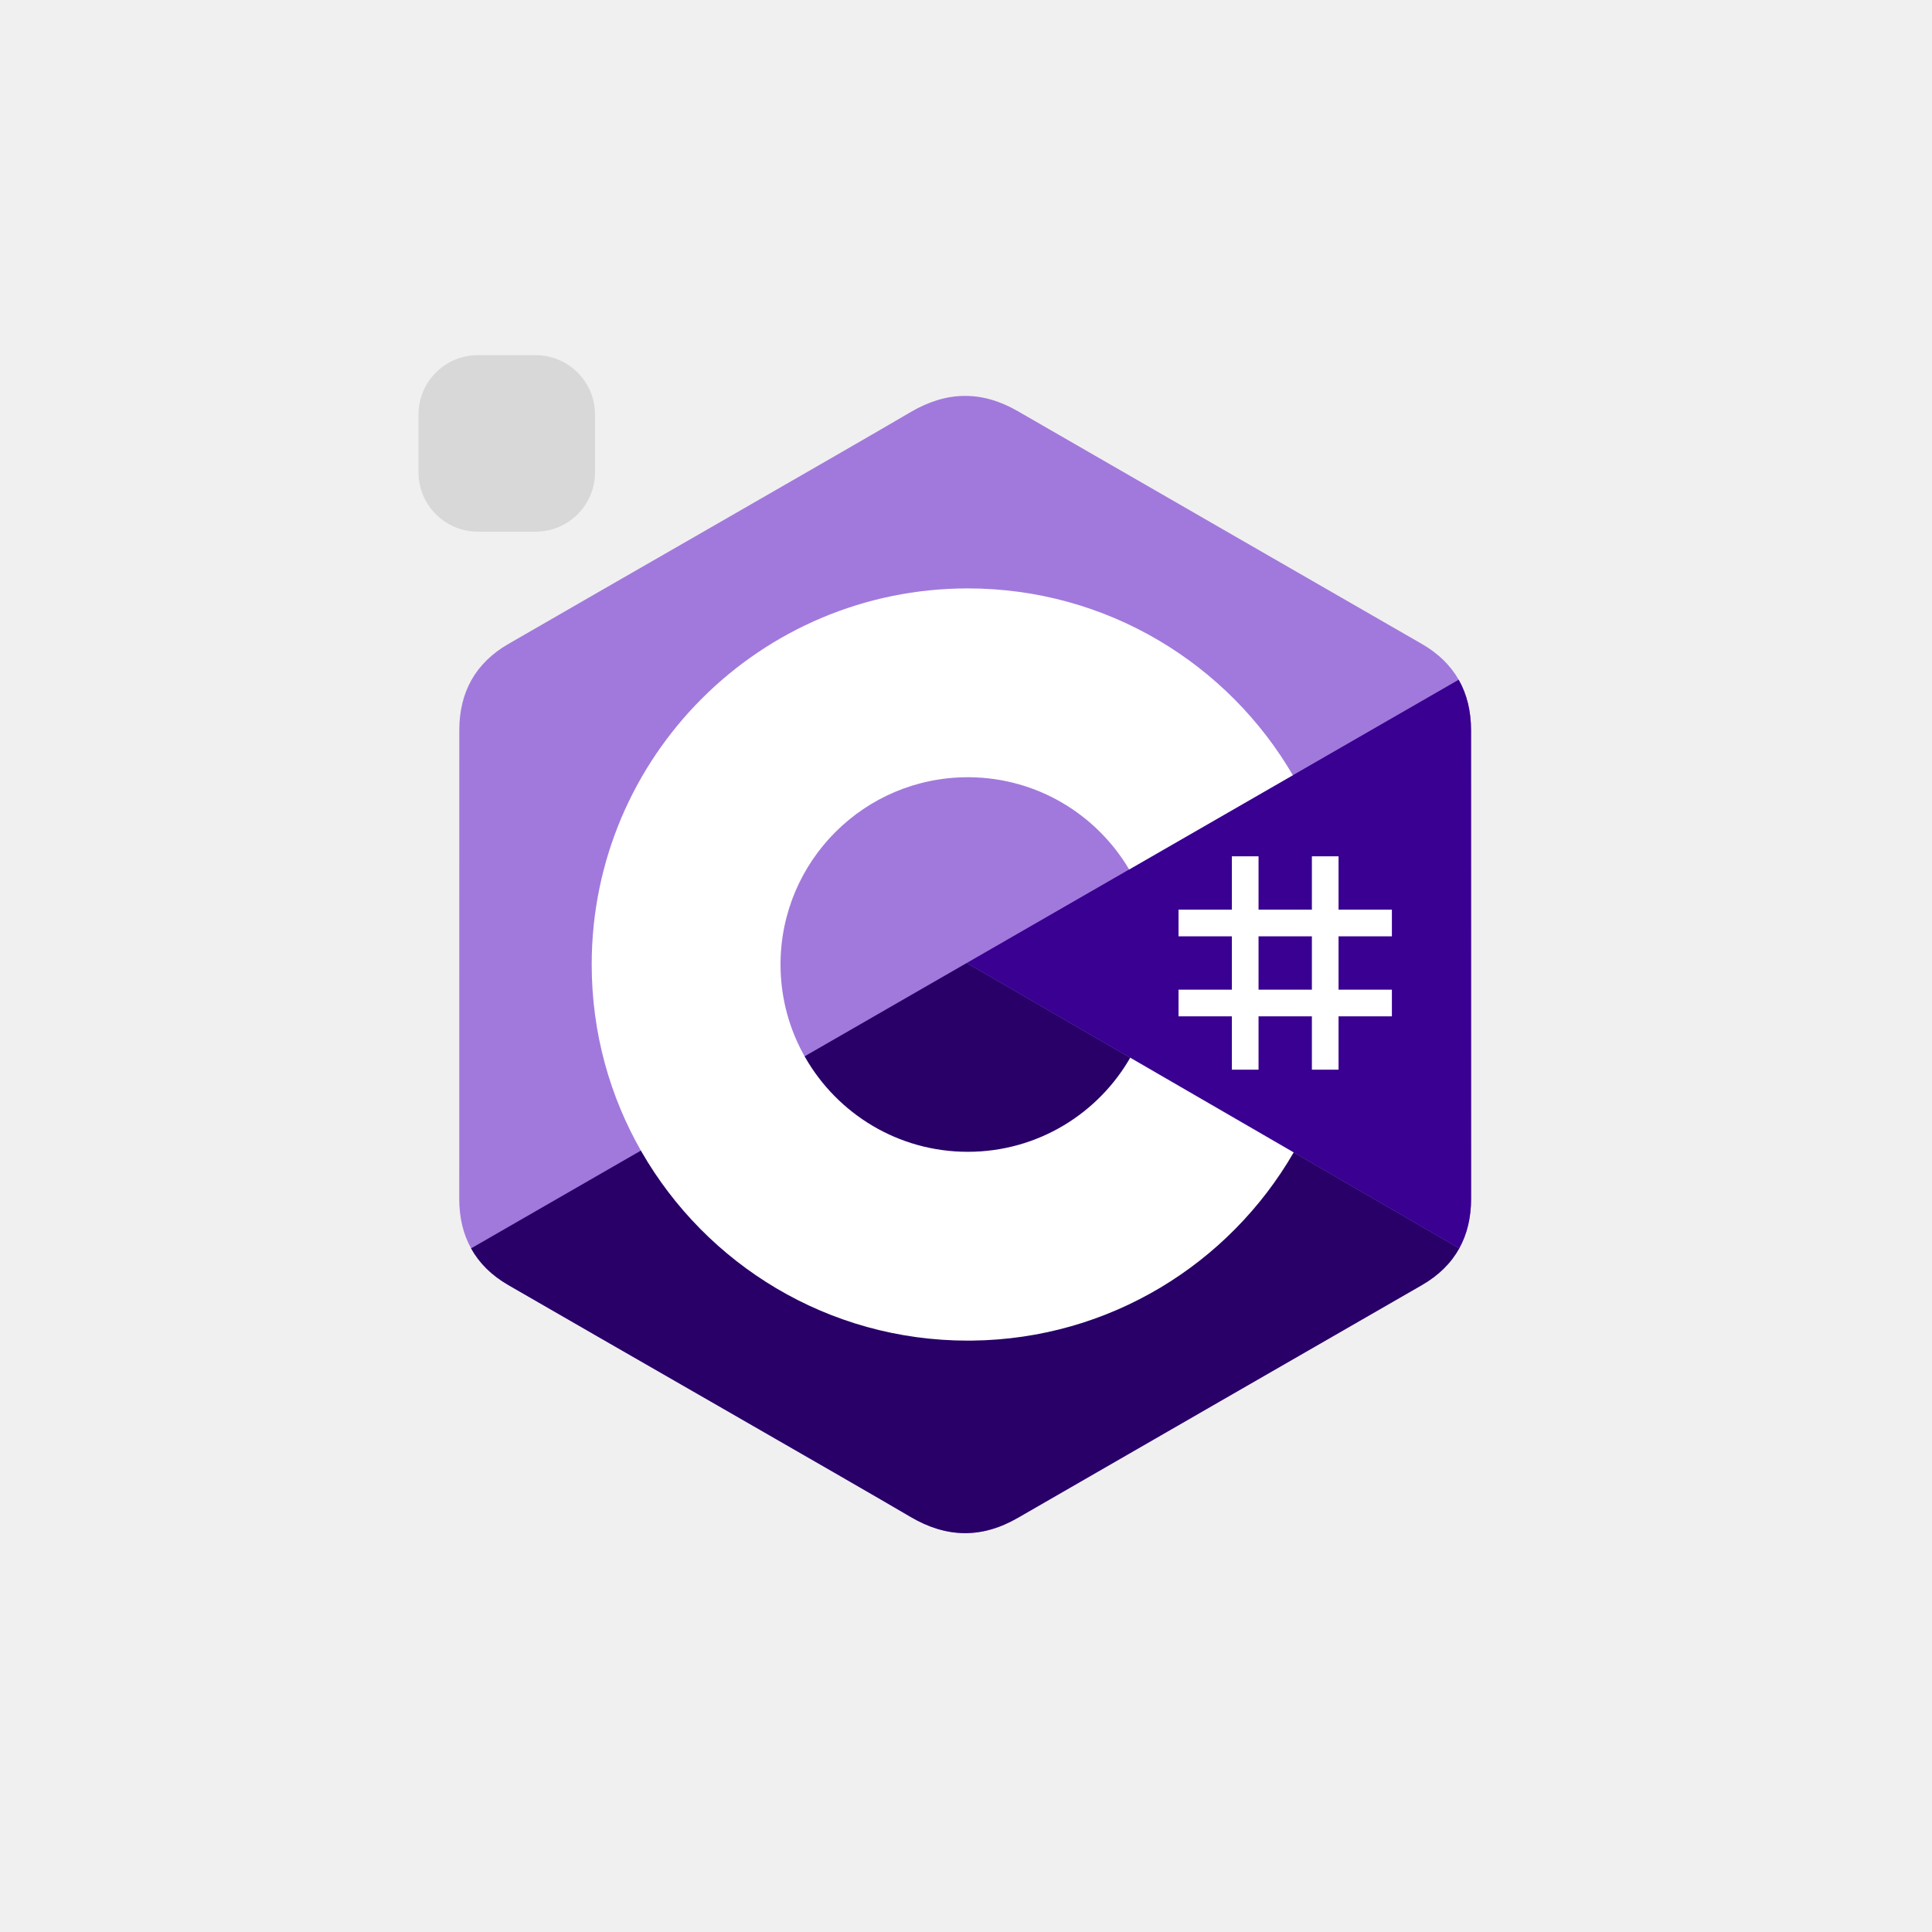
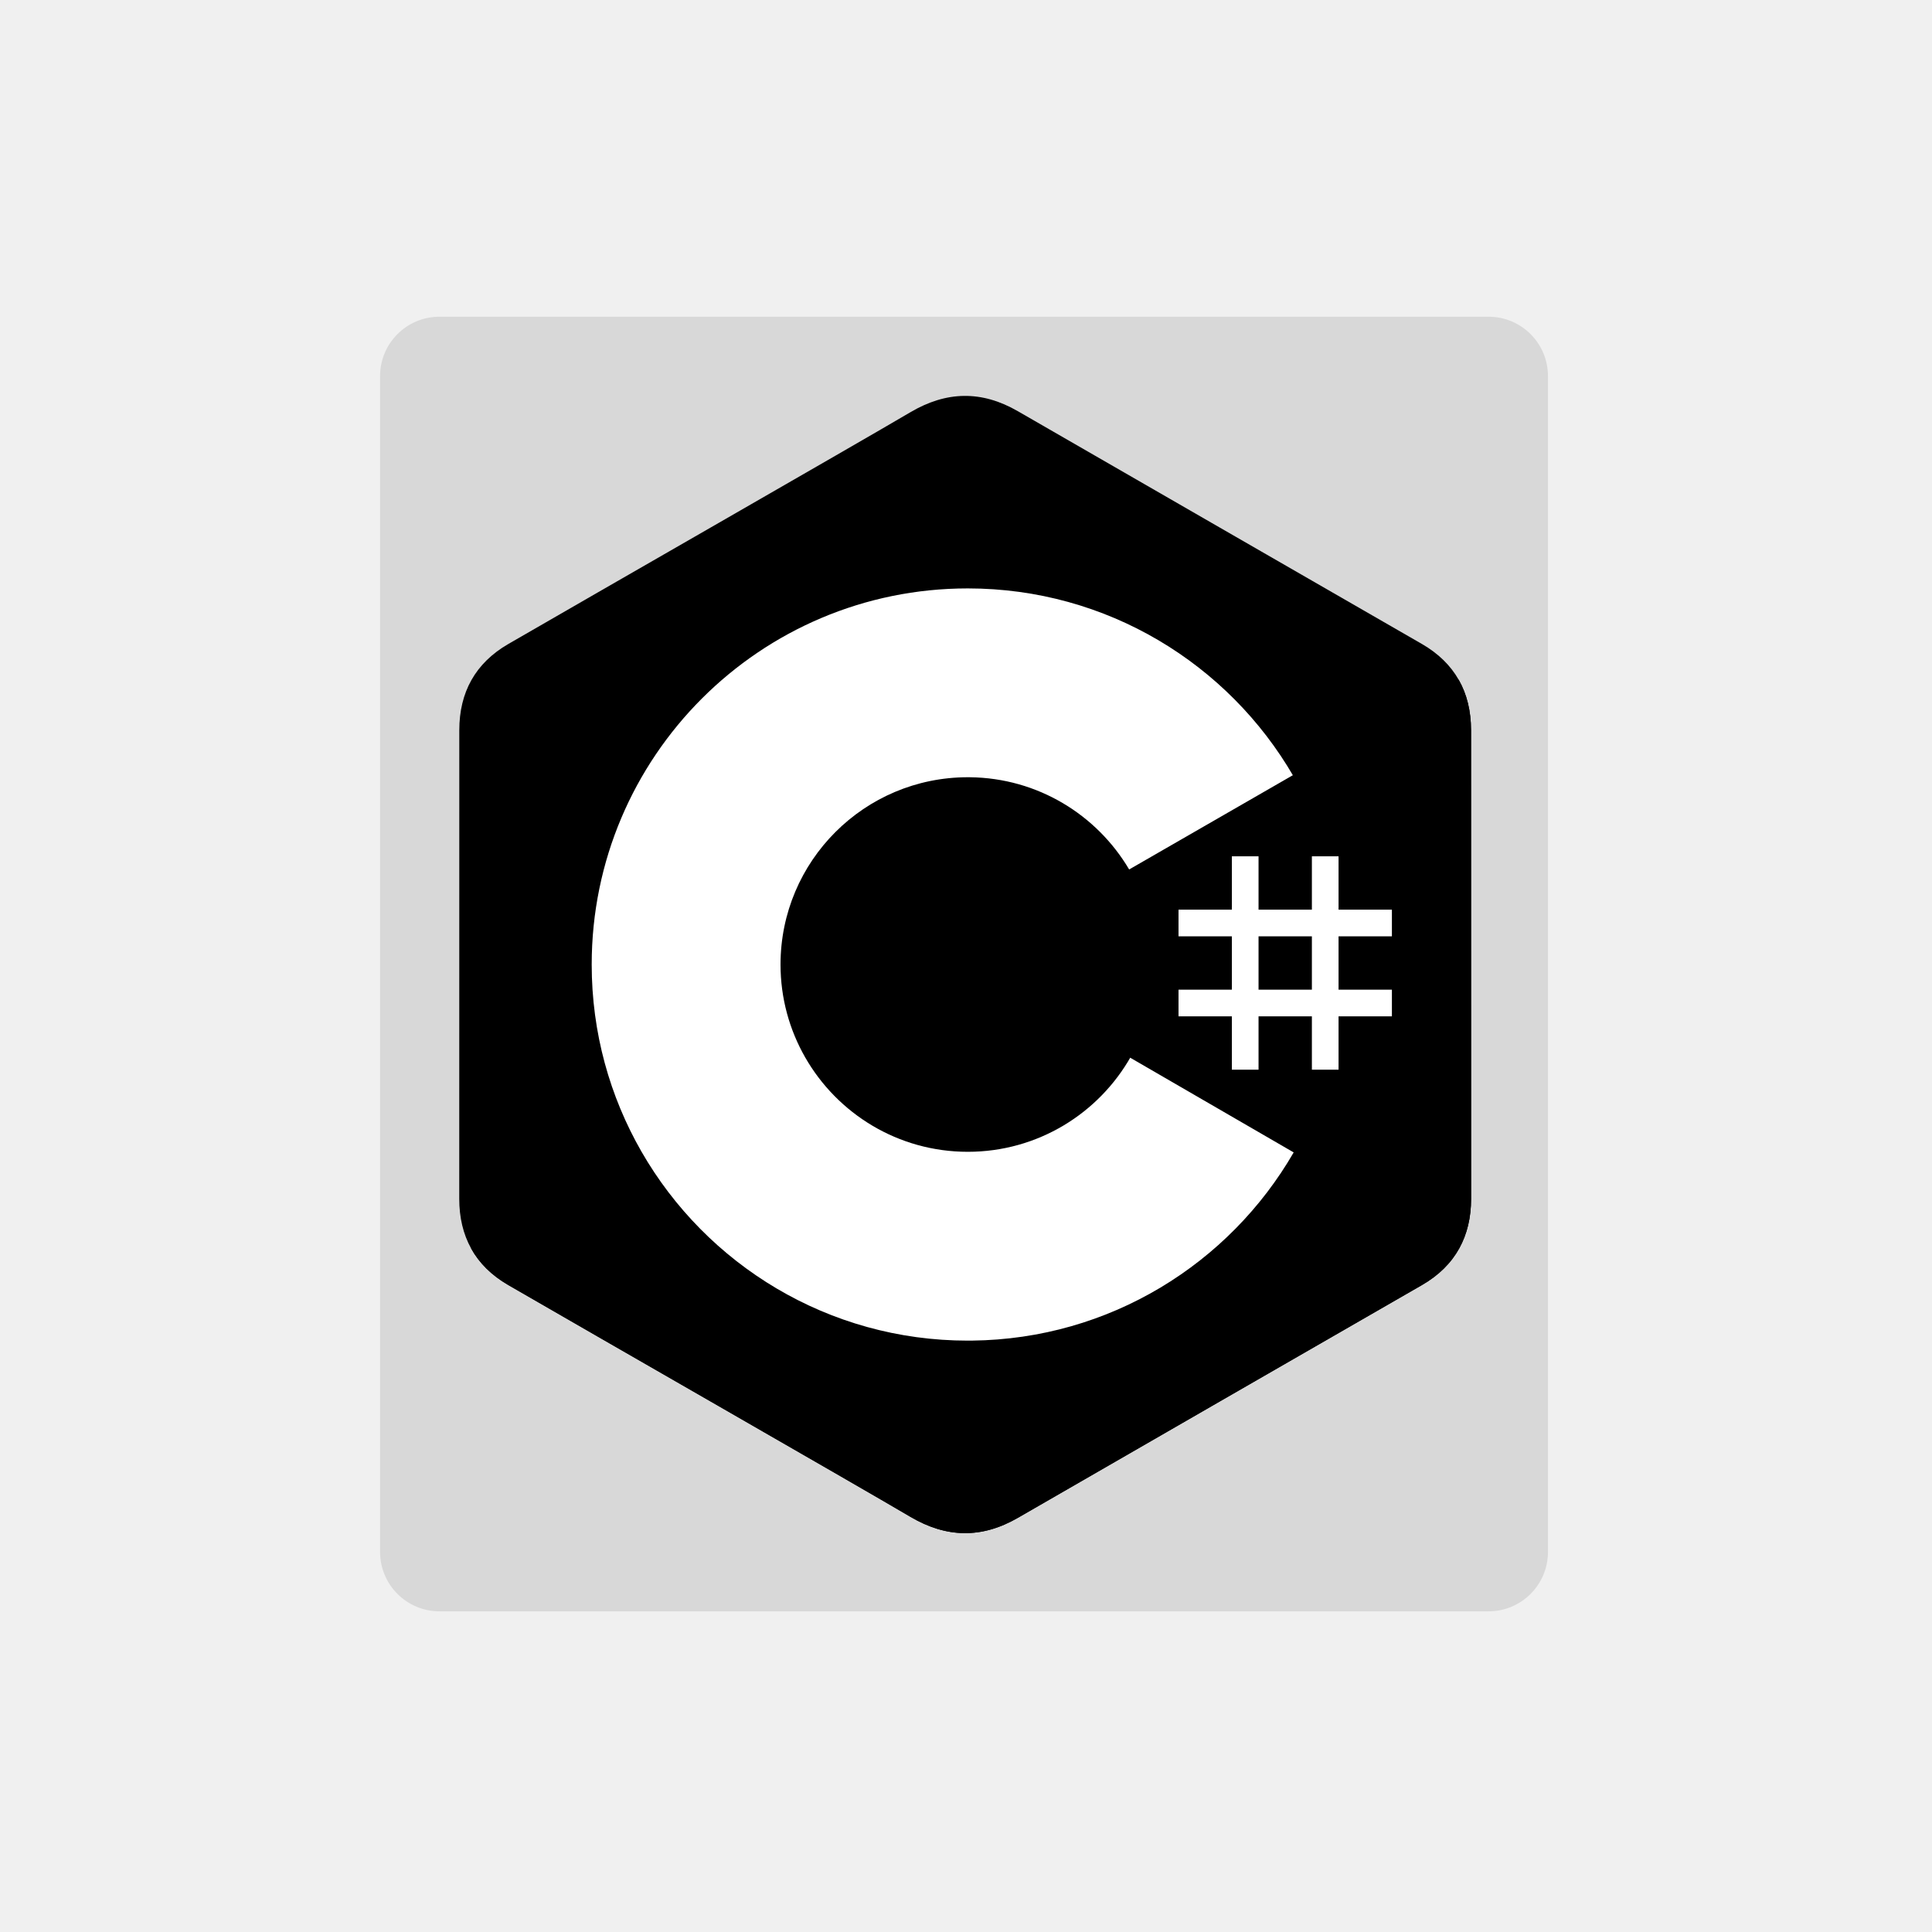
<svg xmlns="http://www.w3.org/2000/svg" width="48" height="48" viewBox="-100 -100 456 488" version="1.1" preserveAspectRatio="xMidYMid">
-   <rect x="-10.294" y="-10.294" width="44.588" height="44.588" rx="15" fill="currentColor" opacity="0.1" />
  <style>
        @keyframes popup {
            0% {
                opacity: 0;
                transform: scale(0);
            }
            100% {
                opacity: 1;
                transform: scale(1);
            }
        }
        #csharp-logo {
            animation: popup 0.6s cubic-bezier(0.68, -0.55, 0.265, 1.55) forwards;
        }
    </style>
  <g id="csharp-logo">
-     <path d="M255.569,84.452 C255.567,79.622 254.534,75.354 252.445,71.691 C250.393,68.089 247.32,65.07 243.198,62.683 C209.173,43.064 175.115,23.505 141.101,3.866 C131.931,-1.428 123.04,-1.235 113.938,4.135 C100.395,12.122 32.59,50.969 12.385,62.672 C4.064,67.489 0.015,74.861 0.013,84.443 C0,123.898 0.013,163.352 0,202.808 C0,207.532 0.991,211.717 2.988,215.325 C5.041,219.036 8.157,222.138 12.374,224.579 C32.58,236.282 100.394,275.126 113.934,283.115 C123.04,288.488 131.931,288.68 141.104,283.384 C175.119,263.744 209.179,244.186 243.209,224.567 C247.426,222.127 250.542,219.023 252.595,215.315 C254.589,211.707 255.582,207.522 255.582,202.797 C255.582,202.797 255.582,123.908 255.569,84.452" fill="#A179DC" fill-rule="nonzero" />
-     <path d="M128.182,143.241 L2.988,215.325 C5.041,219.036 8.157,222.138 12.374,224.579 C32.58,236.282 100.394,275.126 113.934,283.115 C123.04,288.488 131.931,288.68 141.104,283.384 C175.119,263.744 209.179,244.186 243.209,224.567 C247.426,222.127 250.542,219.023 252.595,215.315 L128.182,143.241" fill="#280068" fill-rule="nonzero" />
-     <path d="M255.569,84.452 C255.567,79.622 254.534,75.354 252.445,71.691 L128.182,143.241 L252.595,215.315 C254.589,211.707 255.58,207.522 255.582,202.797 C255.582,202.797 255.582,123.908 255.569,84.452" fill="#390091" fill-rule="nonzero" />
-     <path d="M201.892,116.294 L201.892,129.768 L215.366,129.768 L215.366,116.294 L222.103,116.294 L222.103,129.768 L235.577,129.768 L235.577,136.505 L222.103,136.505 L222.103,149.978 L235.577,149.978 L235.577,156.715 L222.103,156.715 L222.103,170.189 L215.366,170.189 L215.366,156.715 L201.892,156.715 L201.892,170.189 L195.155,170.189 L195.155,156.715 L181.682,156.715 L181.682,149.978 L195.155,149.978 L195.155,136.505 L181.682,136.505 L181.682,129.768 L195.155,129.768 L195.155,116.294 L201.892,116.294 Z M215.366,136.505 L201.892,136.505 L201.892,149.978 L215.366,149.978 L215.366,136.505 Z" fill="#FFFFFF" />
-     <path d="M128.457,48.626 C163.601,48.626 194.284,67.712 210.719,96.082 L210.558,95.809 L169.21,119.617 C161.063,105.824 146.128,96.515 128.996,96.323 L128.457,96.32 C102.331,96.32 81.151,117.5 81.151,143.625 C81.151,152.169 83.428,160.178 87.39,167.095 C95.544,181.33 110.873,190.931 128.457,190.931 C146.15,190.931 161.566,181.208 169.678,166.821 L169.481,167.166 L210.768,191.084 C194.513,219.213 164.25,238.241 129.515,238.62 L128.457,238.626 C93.202,238.626 62.432,219.422 46.038,190.902 C38.035,176.979 33.456,160.838 33.456,143.625 C33.456,91.159 75.988,48.626 128.457,48.626 Z" fill="#FFFFFF" fill-rule="nonzero" />
+     <rect x="-20" y="-20" width="295" height="327" rx="15" fill="currentColor" opacity="0.1" />
+     <path d="M255.569,84.452 C255.567,79.622 254.534,75.354 252.445,71.691 C250.393,68.089 247.32,65.07 243.198,62.683 C209.173,43.064 175.115,23.505 141.101,3.866 C131.931,-1.428 123.04,-1.235 113.938,4.135 C100.395,12.122 32.59,50.969 12.385,62.672 C4.064,67.489 0.015,74.861 0.013,84.443 C0,123.898 0.013,163.352 0,202.808 C0,207.532 0.991,211.717 2.988,215.325 C5.041,219.036 8.157,222.138 12.374,224.579 C32.58,236.282 100.394,275.126 113.934,283.115 C123.04,288.488 131.931,288.68 141.104,283.384 C175.119,263.744 209.179,244.186 243.209,224.567 C247.426,222.127 250.542,219.023 252.595,215.315 C254.589,211.707 255.582,207.522 255.582,202.797 C255.582,202.797 255.582,123.908 255.569,84.452" fill="currentColor" fill-rule="nonzero" />
+     <path d="M128.182,143.241 L2.988,215.325 C5.041,219.036 8.157,222.138 12.374,224.579 C32.58,236.282 100.394,275.126 113.934,283.115 C123.04,288.488 131.931,288.68 141.104,283.384 C175.119,263.744 209.179,244.186 243.209,224.567 C247.426,222.127 250.542,219.023 252.595,215.315 L128.182,143.241" fill="currentColor" fill-rule="nonzero" />
+     <path d="M255.569,84.452 C255.567,79.622 254.534,75.354 252.445,71.691 L128.182,143.241 L252.595,215.315 C254.589,211.707 255.58,207.522 255.582,202.797 C255.582,202.797 255.582,123.908 255.569,84.452" fill="currentColor" fill-rule="nonzero" />
+     <path d="M201.892,116.294 L201.892,129.768 L215.366,129.768 L215.366,116.294 L222.103,116.294 L222.103,129.768 L235.577,129.768 L235.577,136.505 L222.103,136.505 L222.103,149.978 L235.577,149.978 L235.577,156.715 L222.103,156.715 L222.103,170.189 L215.366,170.189 L215.366,156.715 L201.892,156.715 L201.892,170.189 L195.155,170.189 L195.155,156.715 L181.682,156.715 L181.682,149.978 L195.155,149.978 L195.155,136.505 L181.682,136.505 L181.682,129.768 L195.155,129.768 L195.155,116.294 L201.892,116.294 Z M215.366,136.505 L201.892,136.505 L201.892,149.978 L215.366,149.978 L215.366,136.505 Z" fill="#FFFFFF" data-foreground="true" />
+     <path d="M128.457,48.626 C163.601,48.626 194.284,67.712 210.719,96.082 L210.558,95.809 L169.21,119.617 C161.063,105.824 146.128,96.515 128.996,96.323 L128.457,96.32 C102.331,96.32 81.151,117.5 81.151,143.625 C81.151,152.169 83.428,160.178 87.39,167.095 C95.544,181.33 110.873,190.931 128.457,190.931 C146.15,190.931 161.566,181.208 169.678,166.821 L169.481,167.166 L210.768,191.084 C194.513,219.213 164.25,238.241 129.515,238.62 L128.457,238.626 C93.202,238.626 62.432,219.422 46.038,190.902 C38.035,176.979 33.456,160.838 33.456,143.625 C33.456,91.159 75.988,48.626 128.457,48.626 Z" fill="#FFFFFF" data-foreground="true" fill-rule="nonzero" />
  </g>
</svg>
